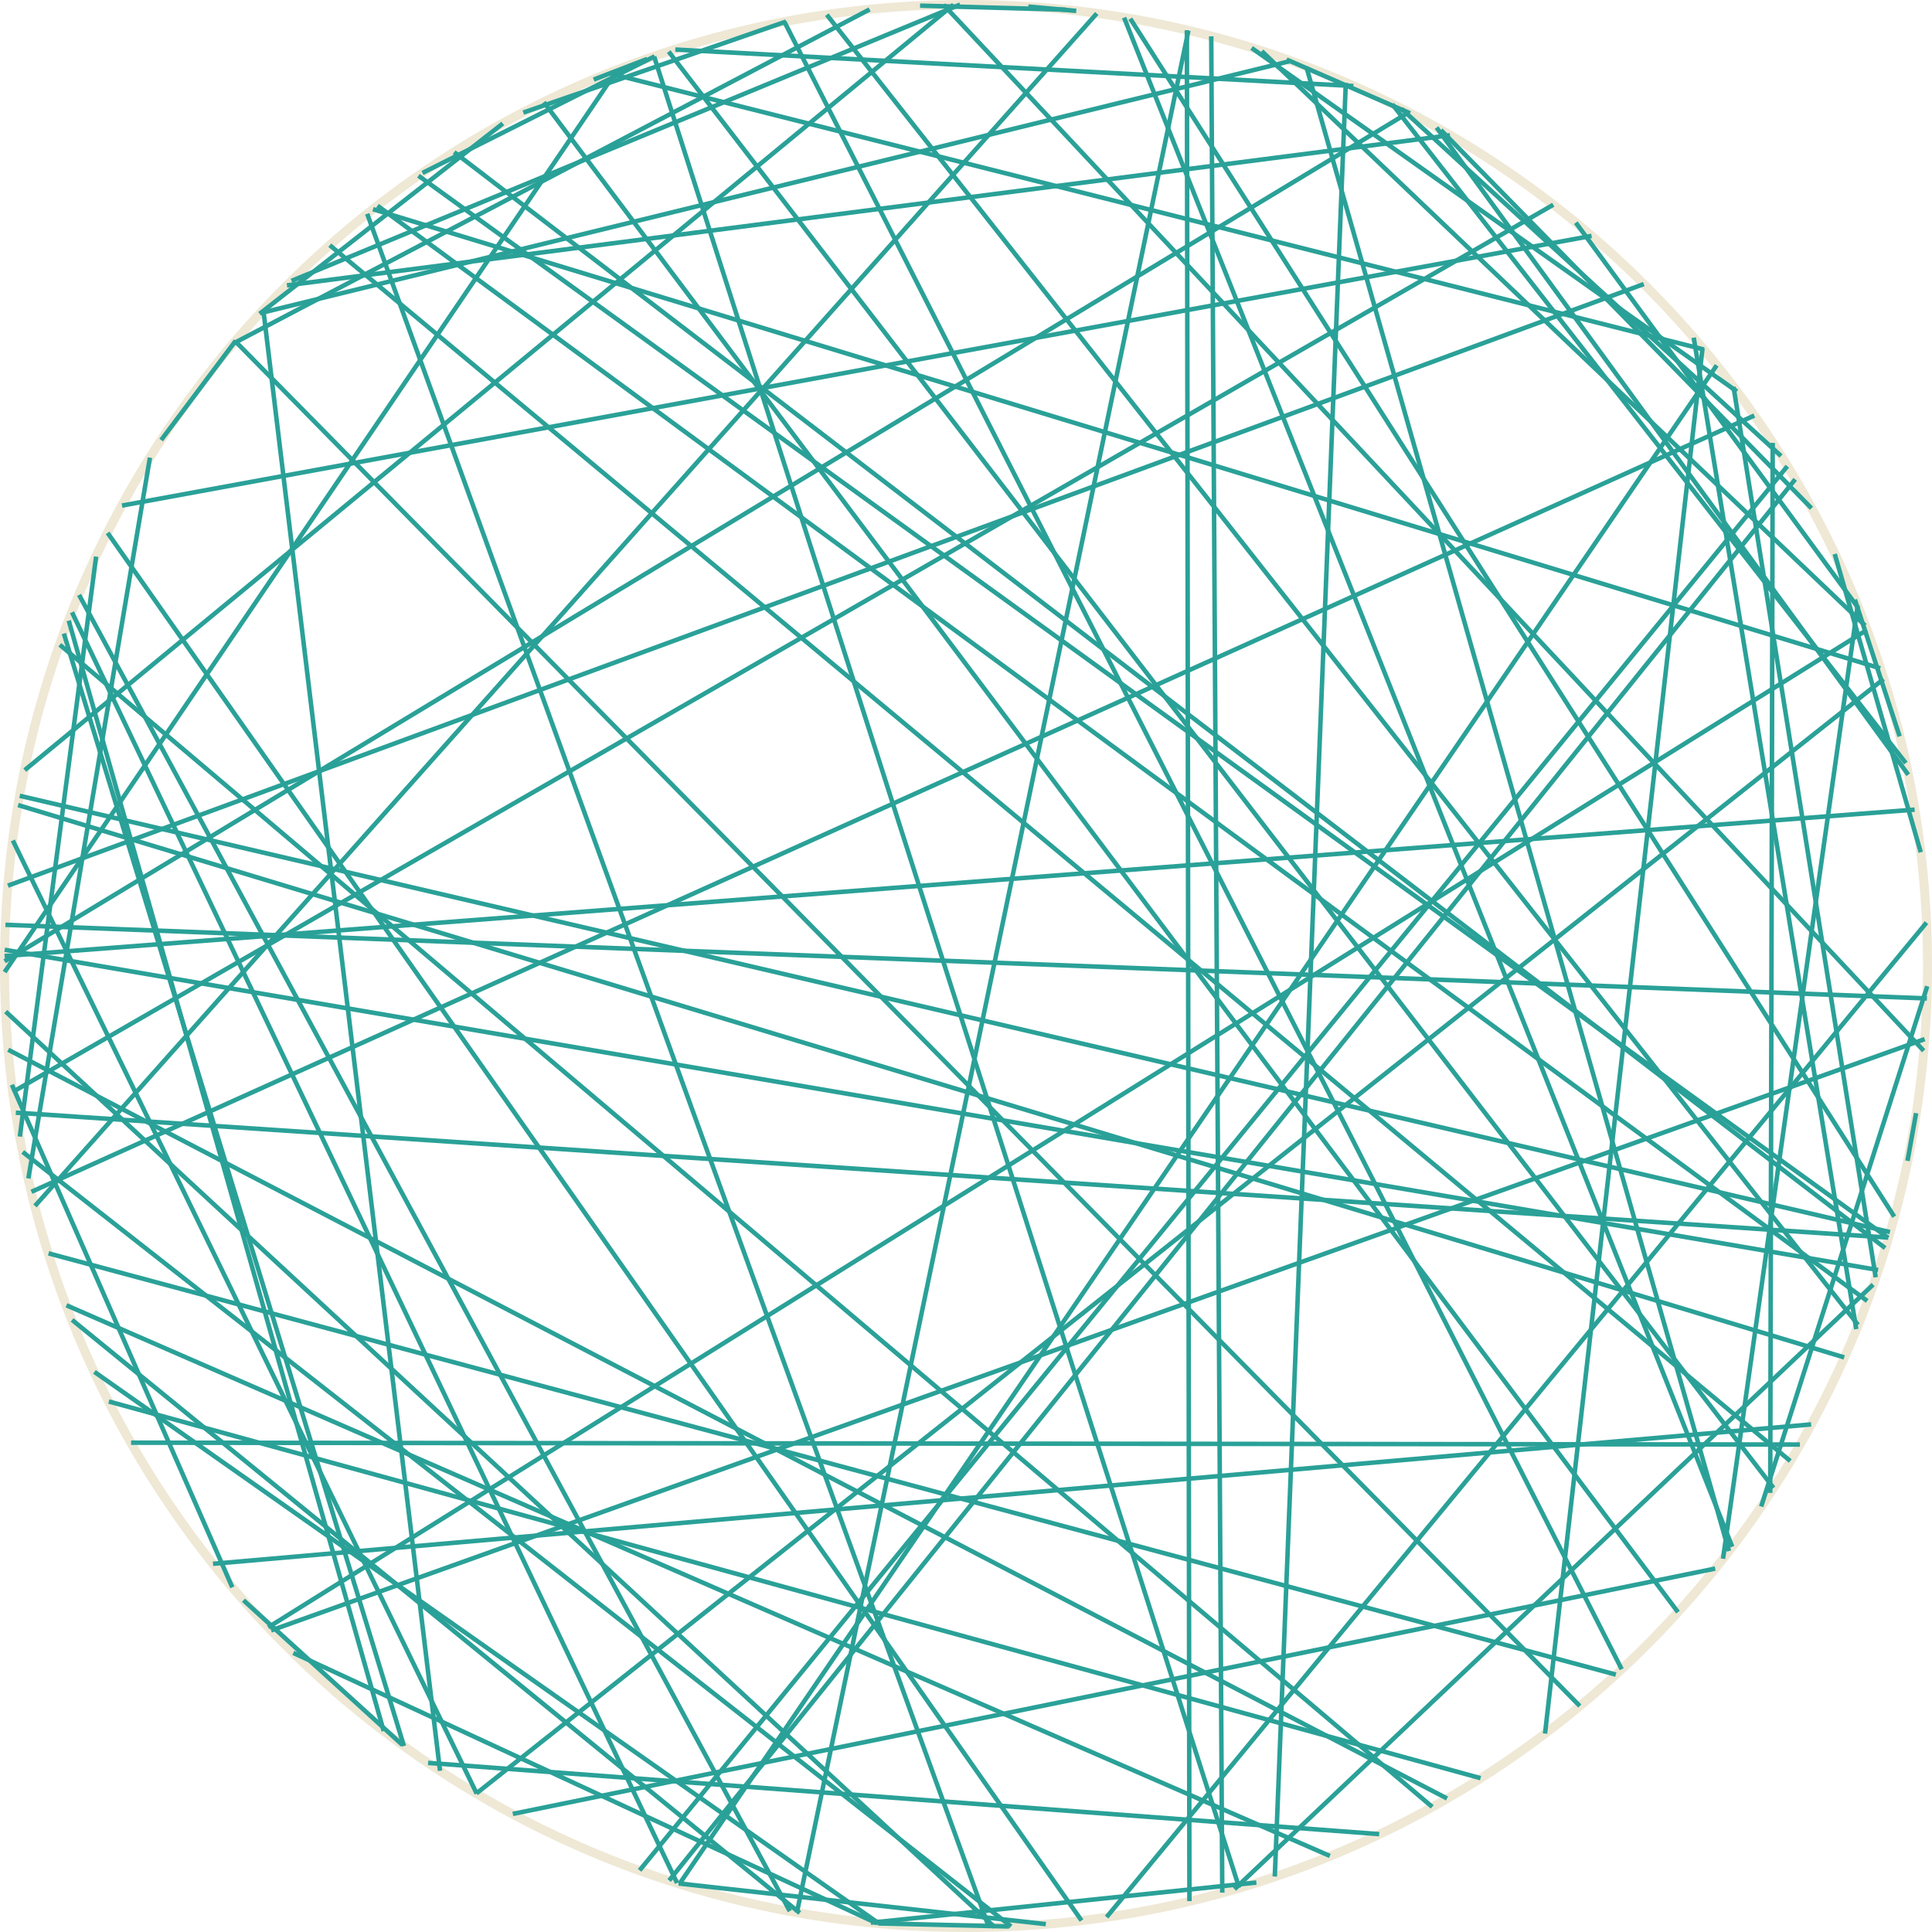
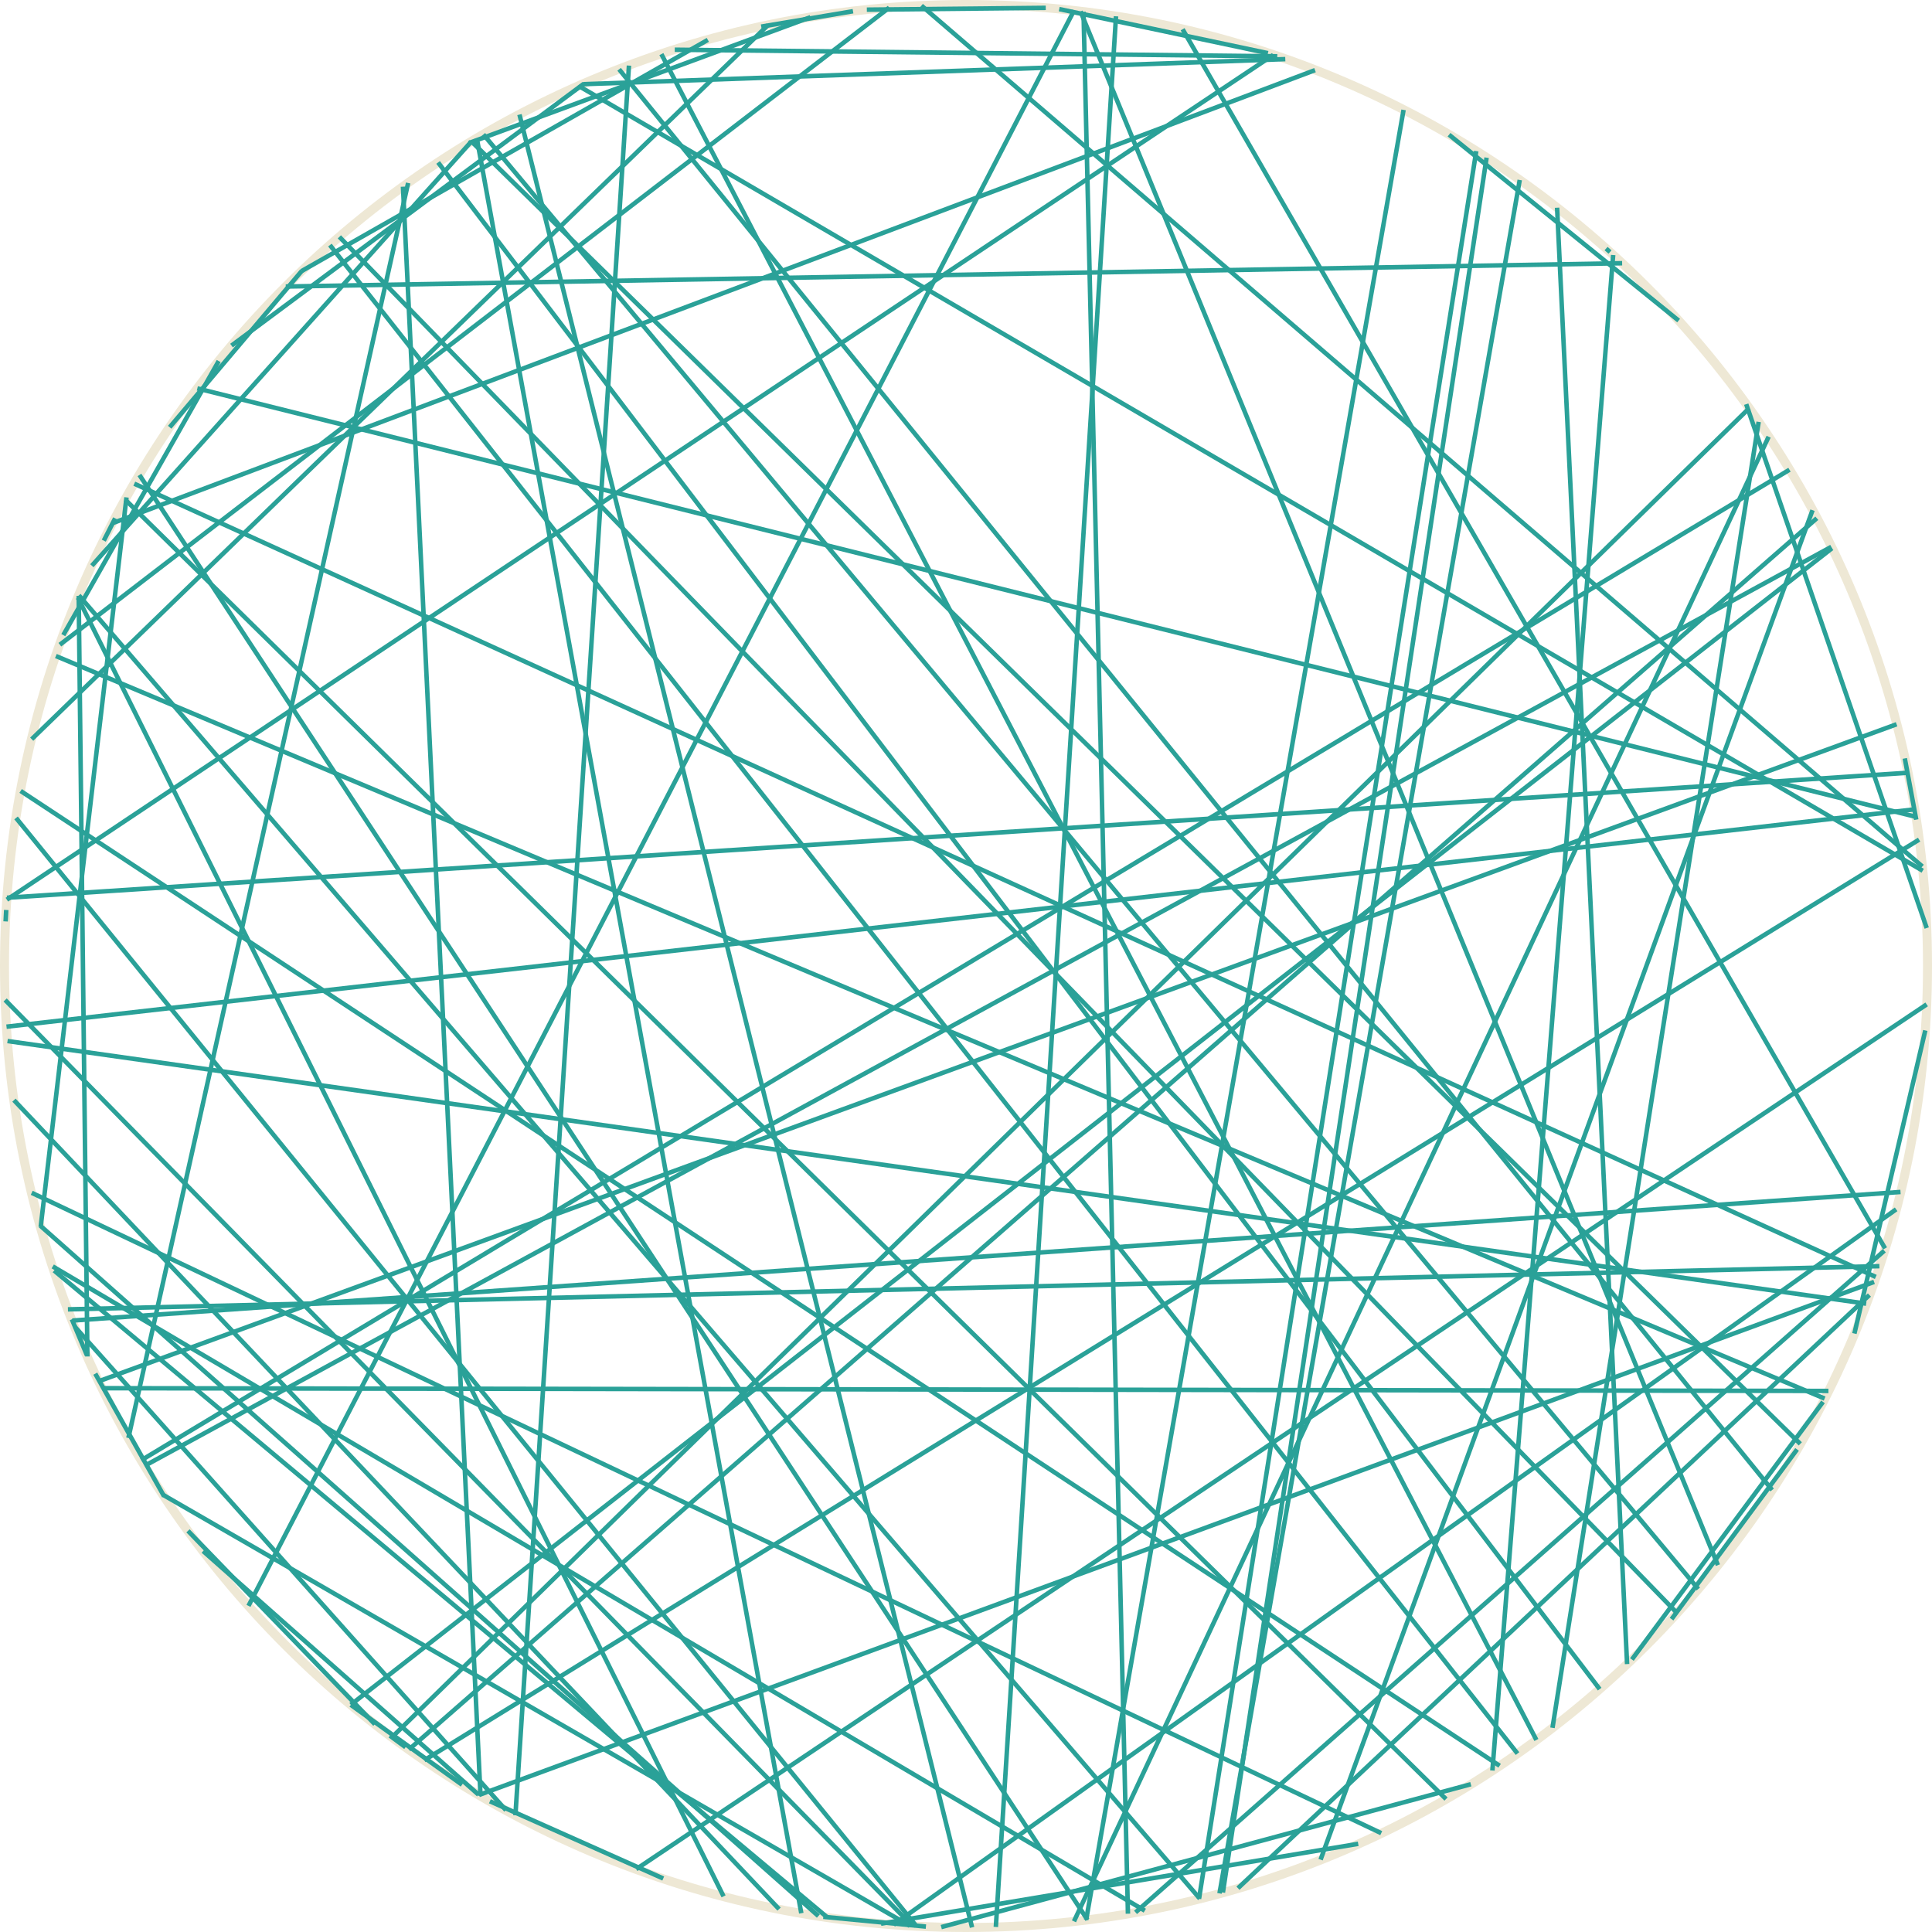
<svg xmlns="http://www.w3.org/2000/svg" version="1.1" width="170.879pt" height="170.879pt" viewBox="148.183 52.801 170.879 170.879">
  <g id="page1">
    <path d="M318.664 138.238C318.664 91.273 280.59 53.199 233.625 53.199C186.656 53.199 148.582 91.273 148.582 138.238C148.582 185.207 186.656 223.281 233.625 223.281C280.59 223.281 318.664 185.207 318.664 138.238Z" stroke="#eee8d5" fill="none" stroke-width=".797" />
-     <path d="M225.922 222.926L156.535 174.141" stroke="#2aa198" fill="none" stroke-width=".399" stroke-miterlimit="10" />
-     <path d="M150.371 120.914L232.516 53.211" stroke="#2aa198" fill="none" stroke-width=".399" stroke-miterlimit="10" />
-     <path d="M298.769 83.582L284.836 206.129" stroke="#2aa198" fill="none" stroke-width=".399" stroke-miterlimit="10" />
-     <path d="M307.379 180.566L159.777 180.402" stroke="#2aa198" fill="none" stroke-width=".399" stroke-miterlimit="10" />
-     <path d="M287.91 203.691L168.988 82.981" stroke="#2aa198" fill="none" stroke-width=".399" stroke-miterlimit="10" />
-     <path d="M301.508 87.019L314.082 165.773" stroke="#2aa198" fill="none" stroke-width=".399" stroke-miterlimit="10" />
-     <path d="M174.125 198.996L225.738 222.91" stroke="#2aa198" fill="none" stroke-width=".399" stroke-miterlimit="10" />
-     <path d="M168.731 193.195L149.234 148.746" stroke="#2aa198" fill="none" stroke-width=".399" stroke-miterlimit="10" />
-     <path d="M312.363 170.359L297.988 82.664" stroke="#2aa198" fill="none" stroke-width=".399" stroke-miterlimit="10" />
-     <path d="M270.168 215.023L186.047 208.723" stroke="#2aa198" fill="none" stroke-width=".399" stroke-miterlimit="10" />
-     <path d="M312.242 105.836L316.199 117.93" stroke="#2aa198" fill="none" stroke-width=".399" stroke-miterlimit="10" />
-     <path d="M148.883 131.133L293.57 77.926" stroke="#2aa198" fill="none" stroke-width=".399" stroke-miterlimit="10" />
-     <path d="M167.023 191.113L308.371 178.785" stroke="#2aa198" fill="none" stroke-width=".399" stroke-miterlimit="10" />
-     <path d="M240.684 222.984L208.199 219.387" stroke="#2aa198" fill="none" stroke-width=".399" stroke-miterlimit="10" />
-     <path d="M181.172 71.305L314.484 111.914" stroke="#2aa198" fill="none" stroke-width=".399" stroke-miterlimit="10" />
-     <path d="M301.102 189.988L263.727 58.711" stroke="#2aa198" fill="none" stroke-width=".399" stroke-miterlimit="10" />
-     <path d="M177.352 74.488L306.527 182.023" stroke="#2aa198" fill="none" stroke-width=".399" stroke-miterlimit="10" />
-     <path d="M314.781 112.856L190.32 211.422" stroke="#2aa198" fill="none" stroke-width=".399" stroke-miterlimit="10" />
-     <path d="M253.293 55.512L218.668 221.953" stroke="#2aa198" fill="none" stroke-width=".399" stroke-miterlimit="10" />
-     <path d="M245.188 53.992L151.277 159.461" stroke="#2aa198" fill="none" stroke-width=".399" stroke-miterlimit="10" />
-     <path d="M315.188 162.285L185.195 68.344" stroke="#2aa198" fill="none" stroke-width=".399" stroke-miterlimit="10" />
-     <path d="M204.754 218.227L306.266 94.035" stroke="#2aa198" fill="none" stroke-width=".399" stroke-miterlimit="10" />
-     <path d="M317.656 151.258L316.894 155.477" stroke="#2aa198" fill="none" stroke-width=".399" stroke-miterlimit="10" />
-     <path d="M161.445 93.277L150.691 157.031" stroke="#2aa198" fill="none" stroke-width=".399" stroke-miterlimit="10" />
-     <path d="M200.691 59.84L205.422 58.016" stroke="#2aa198" fill="none" stroke-width=".399" stroke-miterlimit="10" />
-     <path d="M218.035 221.836L155.176 105.418" stroke="#2aa198" fill="none" stroke-width=".399" stroke-miterlimit="10" />
-     <path d="M301.394 189.606L247.606 54.359" stroke="#2aa198" fill="none" stroke-width=".399" stroke-miterlimit="10" />
-     <path d="M187.102 209.422L171.473 80.203" stroke="#2aa198" fill="none" stroke-width=".399" stroke-miterlimit="10" />
-     <path d="M313.332 167.867L181.57 70.996" stroke="#2aa198" fill="none" stroke-width=".399" stroke-miterlimit="10" />
-     <path d="M301.805 87.422L258.883 57.043" stroke="#2aa198" fill="none" stroke-width=".399" stroke-miterlimit="10" />
-     <path d="M285.566 70.91L149.32 149.375" stroke="#2aa198" fill="none" stroke-width=".399" stroke-miterlimit="10" />
-     <path d="M185.551 68.098L206.09 57.781" stroke="#2aa198" fill="none" stroke-width=".399" stroke-miterlimit="10" />
-     <path d="M316.746 120.293L271.324 62.02" stroke="#2aa198" fill="none" stroke-width=".399" stroke-miterlimit="10" />
-     <path d="M196.281 61.84L296.594 195.391" stroke="#2aa198" fill="none" stroke-width=".399" stroke-miterlimit="10" />
-     <path d="M318.574 134.402L246.059 222.363" stroke="#2aa198" fill="none" stroke-width=".399" stroke-miterlimit="10" />
-     <path d="M169.715 194.336L183.777 207.137" stroke="#2aa198" fill="none" stroke-width=".399" stroke-miterlimit="10" />
-     <path d="M318.328 145.738L231.637 53.227" stroke="#2aa198" fill="none" stroke-width=".399" stroke-miterlimit="10" />
-     <path d="M171.144 80.555L192.656 63.723" stroke="#2aa198" fill="none" stroke-width=".399" stroke-miterlimit="10" />
-     <path d="M298.875 83.711L202.059 59.281" stroke="#2aa198" fill="none" stroke-width=".399" stroke-miterlimit="10" />
-     <path d="M318.066 128.18L310.457 101.801" stroke="#2aa198" fill="none" stroke-width=".399" stroke-miterlimit="10" />
-     <path d="M291.617 200.438L217.562 54.73" stroke="#2aa198" fill="none" stroke-width=".399" stroke-miterlimit="10" />
-     <path d="M287.559 72.496L312.551 106.59" stroke="#2aa198" fill="none" stroke-width=".399" stroke-miterlimit="10" />
-     <path d="M255.312 56.016L256.289 220.199" stroke="#2aa198" fill="none" stroke-width=".399" stroke-miterlimit="10" />
-     <path d="M303.348 89.555L150.965 158.211" stroke="#2aa198" fill="none" stroke-width=".399" stroke-miterlimit="10" />
-     <path d="M315.723 160.41L248.152 54.453" stroke="#2aa198" fill="none" stroke-width=".399" stroke-miterlimit="10" />
-     <path d="M306.961 95.195L207.367 219.125" stroke="#2aa198" fill="none" stroke-width=".399" stroke-miterlimit="10" />
-     <path d="M261.973 58.066L272.898 62.82" stroke="#2aa198" fill="none" stroke-width=".399" stroke-miterlimit="10" />
-     <path d="M157.809 176.758L279.133 210.074" stroke="#2aa198" fill="none" stroke-width=".399" stroke-miterlimit="10" />
-     <path d="M317.527 124.41L148.59 137.359" stroke="#2aa198" fill="none" stroke-width=".399" stroke-miterlimit="10" />
-     <path d="M193.539 213.234L299.887 191.535" stroke="#2aa198" fill="none" stroke-width=".399" stroke-miterlimit="10" />
-     <path d="M149.316 127.137L190.348 211.441" stroke="#2aa198" fill="none" stroke-width=".399" stroke-miterlimit="10" />
-     <path d="M156.684 102.031L149.938 153.328" stroke="#2aa198" fill="none" stroke-width=".399" stroke-miterlimit="10" />
-     <path d="M305.043 184.402L207.328 57.367" stroke="#2aa198" fill="none" stroke-width=".399" stroke-miterlimit="10" />
-     <path d="M225.098 53.633L168.816 83.184" stroke="#2aa198" fill="none" stroke-width=".399" stroke-miterlimit="10" />
-     <path d="M154.559 169.543L218.918 221.996" stroke="#2aa198" fill="none" stroke-width=".399" stroke-miterlimit="10" />
-     <path d="M318.613 141.109L148.664 134.598" stroke="#2aa198" fill="none" stroke-width=".399" stroke-miterlimit="10" />
-     <path d="M208.285 219.414L300.019 85.113" stroke="#2aa198" fill="none" stroke-width=".399" stroke-miterlimit="10" />
-     <path d="M316.961 121.324L275.242 64.082" stroke="#2aa198" fill="none" stroke-width=".399" stroke-miterlimit="10" />
-     <path d="M262.332 58.195L171.199 80.496" stroke="#2aa198" fill="none" stroke-width=".399" stroke-miterlimit="10" />
-     <path d="M300.578 190.668L312.481 106.406" stroke="#2aa198" fill="none" stroke-width=".399" stroke-miterlimit="10" />
-     <path d="M148.91 145.648L276.168 211.871" stroke="#2aa198" fill="none" stroke-width=".399" stroke-miterlimit="10" />
-     <path d="M149.785 124.008L311.297 172.859" stroke="#2aa198" fill="none" stroke-width=".399" stroke-miterlimit="10" />
-     <path d="M257.371 219.891L313.856 166.418" stroke="#2aa198" fill="none" stroke-width=".399" stroke-miterlimit="10" />
-     <path d="M239.133 53.383L243.375 53.766" stroke="#2aa198" fill="none" stroke-width=".399" stroke-miterlimit="10" />
-     <path d="M173.965 77.644L233.102 53.203" stroke="#2aa198" fill="none" stroke-width=".399" stroke-miterlimit="10" />
-     <path d="M259.781 57.324L313.152 108.133" stroke="#2aa198" fill="none" stroke-width=".399" stroke-miterlimit="10" />
-     <path d="M275.625 64.301L308.402 97.754" stroke="#2aa198" fill="none" stroke-width=".399" stroke-miterlimit="10" />
-     <path d="M259.305 219.305L225.203 222.856" stroke="#2aa198" fill="none" stroke-width=".399" stroke-miterlimit="10" />
-     <path d="M206.039 57.801L257.785 219.773" stroke="#2aa198" fill="none" stroke-width=".399" stroke-miterlimit="10" />
-     <path d="M153.832 108.836L183.91 207.231" stroke="#2aa198" fill="none" stroke-width=".399" stroke-miterlimit="10" />
-     <path d="M237.609 223.184L150.191 154.688" stroke="#2aa198" fill="none" stroke-width=".399" stroke-miterlimit="10" />
-     <path d="M225.859 222.922L237.43 223.191" stroke="#2aa198" fill="none" stroke-width=".399" stroke-miterlimit="10" />
-     <path d="M172.16 197.008L318.414 144.707" stroke="#2aa198" fill="none" stroke-width=".399" stroke-miterlimit="10" />
-     <path d="M253.383 220.949L253.16 55.477" stroke="#2aa198" fill="none" stroke-width=".399" stroke-miterlimit="10" />
-     <path d="M267.883 60.41L207.91 57.184" stroke="#2aa198" fill="none" stroke-width=".399" stroke-miterlimit="10" />
-     <path d="M267.215 60.121L260.934 218.773" stroke="#2aa198" fill="none" stroke-width=".399" stroke-miterlimit="10" />
-     <path d="M182.121 205.906L154.262 107.695" stroke="#2aa198" fill="none" stroke-width=".399" stroke-miterlimit="10" />
-     <path d="M272.766 62.746L148.586 137.824" stroke="#2aa198" fill="none" stroke-width=".399" stroke-miterlimit="10" />
-     <path d="M304.973 91.969L304.754 184.844" stroke="#2aa198" fill="none" stroke-width=".399" stroke-miterlimit="10" />
-     <path d="M288.953 73.664L158.973 97.516" stroke="#2aa198" fill="none" stroke-width=".399" stroke-miterlimit="10" />
-     <path d="M272.148 62.43L305.711 93.133" stroke="#2aa198" fill="none" stroke-width=".399" stroke-miterlimit="10" />
-     <path d="M188.352 66.258L314.918 163.188" stroke="#2aa198" fill="none" stroke-width=".399" stroke-miterlimit="10" />
-     <path d="M315.34 161.773L149.93 123.188" stroke="#2aa198" fill="none" stroke-width=".399" stroke-miterlimit="10" />
-     <path d="M313.297 108.519L171.902 196.734" stroke="#2aa198" fill="none" stroke-width=".399" stroke-miterlimit="10" />
-     <path d="M154.551 106.953L208.066 219.344" stroke="#2aa198" fill="none" stroke-width=".399" stroke-miterlimit="10" />
-     <path d="M157.703 99.934L243.84 222.664" stroke="#2aa198" fill="none" stroke-width=".399" stroke-miterlimit="10" />
-     <path d="M312.516 169.981L221.309 54.102" stroke="#2aa198" fill="none" stroke-width=".399" stroke-miterlimit="10" />
-     <path d="M318.641 140.031L303.953 186.047" stroke="#2aa198" fill="none" stroke-width=".399" stroke-miterlimit="10" />
-     <path d="M314.297 165.129L148.598 136.805" stroke="#2aa198" fill="none" stroke-width=".399" stroke-miterlimit="10" />
-     <path d="M154.059 168.25L265.805 216.953" stroke="#2aa198" fill="none" stroke-width=".399" stroke-miterlimit="10" />
-     <path d="M149.582 151.215L315.195 162.262" stroke="#2aa198" fill="none" stroke-width=".399" stroke-miterlimit="10" />
-     <path d="M169.031 82.934L162.438 91.723" stroke="#2aa198" fill="none" stroke-width=".399" stroke-miterlimit="10" />
-     <path d="M148.684 142.273L236.141 223.238" stroke="#2aa198" fill="none" stroke-width=".399" stroke-miterlimit="10" />
-     <path d="M194.465 62.758L217.707 54.707" stroke="#2aa198" fill="none" stroke-width=".399" stroke-miterlimit="10" />
-     <path d="M229.559 53.301L242.461 53.66" stroke="#2aa198" fill="none" stroke-width=".399" stroke-miterlimit="10" />
-     <path d="M291.098 200.914L152.477 163.656" stroke="#2aa198" fill="none" stroke-width=".399" stroke-miterlimit="10" />
-     <path d="M173.562 78.039L276.43 64.762" stroke="#2aa198" fill="none" stroke-width=".399" stroke-miterlimit="10" />
-     <path d="M202.769 59L148.59 138.777" stroke="#2aa198" fill="none" stroke-width=".399" stroke-miterlimit="10" />
-     <path d="M274.856 212.613L153.473 109.828" stroke="#2aa198" fill="none" stroke-width=".399" stroke-miterlimit="10" />
-     <path d="M235.645 223.25L180.66 71.711" stroke="#2aa198" fill="none" stroke-width=".399" stroke-miterlimit="10" />
+     <path d="M154.539 169.488L155.867 172.66" stroke="#2aa198" fill="none" stroke-width=".399" stroke-miterlimit="10" />
+     <path d="M268.312 215.879L226.102 222.941" stroke="#2aa198" fill="none" stroke-width=".399" stroke-miterlimit="10" />
+     <path d="M318.469 143.941L312.199 170.75" stroke="#2aa198" fill="none" stroke-width=".399" stroke-miterlimit="10" />
+     <path d="M276.078 211.922L159.258 96.992" stroke="#2aa198" fill="none" stroke-width=".399" stroke-miterlimit="10" />
+     <path d="M178.199 73.75L296.516 195.473" stroke="#2aa198" fill="none" stroke-width=".399" stroke-miterlimit="10" />
+     <path d="M309.566 176.5L153.125 110.824" stroke="#2aa198" fill="none" stroke-width=".399" stroke-miterlimit="10" />
+     <path d="M221.356 222.387L152.969 165.176" stroke="#2aa198" fill="none" stroke-width=".399" stroke-miterlimit="10" />
+     <path d="M165.637 87.156L317.633 125.047" stroke="#2aa198" fill="none" stroke-width=".399" stroke-miterlimit="10" />
+     <path d="M270.348 214.938L150.988 158.301" stroke="#2aa198" fill="none" stroke-width=".399" stroke-miterlimit="10" />
+     <path d="M190.551 211.559L313.941 166.18" stroke="#2aa198" fill="none" stroke-width=".399" stroke-miterlimit="10" />
+     <path d="M149.418 150.106L217.09 221.656" stroke="#2aa198" fill="none" stroke-width=".399" stroke-miterlimit="10" />
+     <path d="M179.207 203.582L310.215 101.293" stroke="#2aa198" fill="none" stroke-width=".399" stroke-miterlimit="10" />
+     <path d="M278.273 210.609L231.434 223.246" stroke="#2aa198" fill="none" stroke-width=".399" stroke-miterlimit="10" />
+     <path d="M148.801 132.203L316.926 121.148" stroke="#2aa198" fill="none" stroke-width=".399" stroke-miterlimit="10" />
+     <path d="M302.629 88.547L318.594 134.883" stroke="#2aa198" fill="none" stroke-width=".399" stroke-miterlimit="10" />
+     <path d="M207.863 57.199L261.156 57.781" stroke="#2aa198" fill="none" stroke-width=".399" stroke-miterlimit="10" />
+     <path d="M157.363 100.621L158.367 98.644" stroke="#2aa198" fill="none" stroke-width=".399" stroke-miterlimit="10" />
+     <path d="M215.512 55.156L223.629 53.793" stroke="#2aa198" fill="none" stroke-width=".399" stroke-miterlimit="10" />
+     <path d="M313.527 167.34L257.676 219.805" stroke="#2aa198" fill="none" stroke-width=".399" stroke-miterlimit="10" />
+     <path d="M155.074 105.668L212.18 220.527" stroke="#2aa198" fill="none" stroke-width=".399" stroke-miterlimit="10" />
+     <path d="M300.125 191.234L243.75 53.809" stroke="#2aa198" fill="none" stroke-width=".399" stroke-miterlimit="10" />
+     <path d="M203.812 58.602L193.769 213.359" stroke="#2aa198" fill="none" stroke-width=".399" stroke-miterlimit="10" />
+     <path d="M189.656 65.453L219.867 54.324" stroke="#2aa198" fill="none" stroke-width=".399" stroke-miterlimit="10" />
+     <path d="M164.809 188.199L181.34 205.305" stroke="#2aa198" fill="none" stroke-width=".399" stroke-miterlimit="10" />
+     <path d="M314.91 163.219L252.781 55.387" stroke="#2aa198" fill="none" stroke-width=".399" stroke-miterlimit="10" />
+     <path d="M216.109 55.023L150.988 118.18" stroke="#2aa198" fill="none" stroke-width=".399" stroke-miterlimit="10" />
+     <path d="M189.875 65.316L156.309 102.836" stroke="#2aa198" fill="none" stroke-width=".399" stroke-miterlimit="10" />
+     <path d="M260.801 57.66L148.789 132.375" stroke="#2aa198" fill="none" stroke-width=".399" stroke-miterlimit="10" />
+     <path d="M314.41 164.789L154.191 168.609" stroke="#2aa198" fill="none" stroke-width=".399" stroke-miterlimit="10" />
+     <path d="M170.16 194.836L243.172 53.742" stroke="#2aa198" fill="none" stroke-width=".399" stroke-miterlimit="10" />
+     <path d="M264.984 217.281L308.496 97.926" stroke="#2aa198" fill="none" stroke-width=".399" stroke-miterlimit="10" />
+     <path d="M210.789 56.328L174.859 76.777" stroke="#2aa198" fill="none" stroke-width=".399" stroke-miterlimit="10" />
+     <path d="M314.09 165.742L160.059 95.582" stroke="#2aa198" fill="none" stroke-width=".399" stroke-miterlimit="10" />
+     <path d="M241.867 53.605L260.328 57.504" stroke="#2aa198" fill="none" stroke-width=".399" stroke-miterlimit="10" />
+     <path d="M317.922 127.062L185.707 208.488" stroke="#2aa198" fill="none" stroke-width=".399" stroke-miterlimit="10" />
+     <path d="M230.078 223.203L221.004 222.336" stroke="#2aa198" fill="none" stroke-width=".399" stroke-miterlimit="10" />
+     <path d="M290.234 74.785L290.582 75.094" stroke="#2aa198" fill="none" stroke-width=".399" stroke-miterlimit="10" />
+     <path d="M316.277 158.227L154.582 169.602" stroke="#2aa198" fill="none" stroke-width=".399" stroke-miterlimit="10" />
+     <path d="M160.68 181.953L306.457 94.348" stroke="#2aa198" fill="none" stroke-width=".399" stroke-miterlimit="10" />
+     <path d="M219.055 222.019L190.356 65.035" stroke="#2aa198" fill="none" stroke-width=".399" stroke-miterlimit="10" />
+     <path d="M162.695 185.144L156.609 174.297" stroke="#2aa198" fill="none" stroke-width=".399" stroke-miterlimit="10" />
+     <path d="M179.211 203.59L189.051 210.656" stroke="#2aa198" fill="none" stroke-width=".399" stroke-miterlimit="10" />
+     <path d="M272.324 62.52L244.25 222.609" stroke="#2aa198" fill="none" stroke-width=".399" stroke-miterlimit="10" />
+     <path d="M152.848 164.812L249.438 221.793" stroke="#2aa198" fill="none" stroke-width=".399" stroke-miterlimit="10" />
+     <path d="M150.008 122.758L280.82 208.977" stroke="#2aa198" fill="none" stroke-width=".399" stroke-miterlimit="10" />
+     <path d="M247.945 222.062L244.016 53.84" stroke="#2aa198" fill="none" stroke-width=".399" stroke-miterlimit="10" />
+     <path d="M276.344 64.715L296.652 81.156" stroke="#2aa198" fill="none" stroke-width=".399" stroke-miterlimit="10" />
+     <path d="M296.027 196.008L307.129 180.996" stroke="#2aa198" fill="none" stroke-width=".399" stroke-miterlimit="10" />
+     <path d="M227.215 223.035L315.891 159.762" stroke="#2aa198" fill="none" stroke-width=".399" stroke-miterlimit="10" />
+     <path d="M279.668 66.746L256.344 220.188" stroke="#2aa198" fill="none" stroke-width=".399" stroke-miterlimit="10" />
+     <path d="M316.656 119.879L317.668 125.297" stroke="#2aa198" fill="none" stroke-width=".399" stroke-miterlimit="10" />
+     <path d="M244.363 222.598L160.516 94.809" stroke="#2aa198" fill="none" stroke-width=".399" stroke-miterlimit="10" />
+     <path d="M303.731 90.113L285.496 205.621" stroke="#2aa198" fill="none" stroke-width=".399" stroke-miterlimit="10" />
+     <path d="M204.453 218.121L318.59 141.637" stroke="#2aa198" fill="none" stroke-width=".399" stroke-miterlimit="10" />
+     <path d="M192.93 212.906L154.797 170.141" stroke="#2aa198" fill="none" stroke-width=".399" stroke-miterlimit="10" />
+     <path d="M285.902 71.172L292.094 199.984" stroke="#2aa198" fill="none" stroke-width=".399" stroke-miterlimit="10" />
+     <path d="M166.148 189.988L190.508 211.535" stroke="#2aa198" fill="none" stroke-width=".399" stroke-miterlimit="10" />
+     <path d="M290.863 75.356L280.18 209.398" stroke="#2aa198" fill="none" stroke-width=".399" stroke-miterlimit="10" />
+     <path d="M162.609 185.016L228.664 223.133" stroke="#2aa198" fill="none" stroke-width=".399" stroke-miterlimit="10" />
+     <path d="M206.68 57.586L284.07 206.695" stroke="#2aa198" fill="none" stroke-width=".399" stroke-miterlimit="10" />
+     <path d="M168.66 83.367L199.82 60.211" stroke="#2aa198" fill="none" stroke-width=".399" stroke-miterlimit="10" />
+     <path d="M155.914 172.777L155.144 105.504" stroke="#2aa198" fill="none" stroke-width=".399" stroke-miterlimit="10" />
+     <path d="M159.539 179.984L184.281 68.984" stroke="#2aa198" fill="none" stroke-width=".399" stroke-miterlimit="10" />
+     <path d="M282.598 68.719L256.043 220.266" stroke="#2aa198" fill="none" stroke-width=".399" stroke-miterlimit="10" />
+     <path d="M148.637 141.246L228.883 223.144" stroke="#2aa198" fill="none" stroke-width=".399" stroke-miterlimit="10" />
+     <path d="M155.16 105.457L254.301 220.727" stroke="#2aa198" fill="none" stroke-width=".399" stroke-miterlimit="10" />
+     <path d="M194.129 62.934L234.16 223.273" stroke="#2aa198" fill="none" stroke-width=".399" stroke-miterlimit="10" />
+     <path d="M243.172 222.738L304.613 91.426" stroke="#2aa198" fill="none" stroke-width=".399" stroke-miterlimit="10" />
+     <path d="M314.844 163.422L248.617 221.945" stroke="#2aa198" fill="none" stroke-width=".399" stroke-miterlimit="10" />
+     <path d="M289.668 202.199L186.93 67.168" stroke="#2aa198" fill="none" stroke-width=".399" stroke-miterlimit="10" />
+     <path d="M148.848 144.879L313.242 168.106" stroke="#2aa198" fill="none" stroke-width=".399" stroke-miterlimit="10" />
+     <path d="M182.852 206.453L302.887 88.91" stroke="#2aa198" fill="none" stroke-width=".399" stroke-miterlimit="10" />
+     <path d="M317.523 124.387L148.758 143.609" stroke="#2aa198" fill="none" stroke-width=".399" stroke-miterlimit="10" />
+     <path d="M148.734 133.285L148.68 134.297" stroke="#2aa198" fill="none" stroke-width=".399" stroke-miterlimit="10" />
+     <path d="M202.941 58.93L304.922 184.586" stroke="#2aa198" fill="none" stroke-width=".399" stroke-miterlimit="10" />
+     <path d="M159.371 96.793L151.781 161.32" stroke="#2aa198" fill="none" stroke-width=".399" stroke-miterlimit="10" />
+     <path d="M190.938 64.691L298.391 193.344" stroke="#2aa198" fill="none" stroke-width=".399" stroke-miterlimit="10" />
+     <path d="M309.422 176.793L292.519 199.578" stroke="#2aa198" fill="none" stroke-width=".399" stroke-miterlimit="10" />
+     <path d="M261.863 58.031L199.746 60.246" stroke="#2aa198" fill="none" stroke-width=".399" stroke-miterlimit="10" />
+     <path d="M220.566 222.269L151.75 161.211" stroke="#2aa198" fill="none" stroke-width=".399" stroke-miterlimit="10" />
+     <path d="M229.242 223.168L149.602 125.144" stroke="#2aa198" fill="none" stroke-width=".399" stroke-miterlimit="10" />
+     <path d="M157.223 175.582L309.902 175.824" stroke="#2aa198" fill="none" stroke-width=".399" stroke-miterlimit="10" />
+     <path d="M308.875 98.637L184.348 207.543" stroke="#2aa198" fill="none" stroke-width=".399" stroke-miterlimit="10" />
+     <path d="M254.231 220.746L278.754 66.164" stroke="#2aa198" fill="none" stroke-width=".399" stroke-miterlimit="10" />
+     <path d="M177.363 74.477L282.402 207.898" stroke="#2aa198" fill="none" stroke-width=".399" stroke-miterlimit="10" />
+     <path d="M318.242 129.816L199.371 60.406" stroke="#2aa198" fill="none" stroke-width=".399" stroke-miterlimit="10" />
+     <path d="M163.191 90.59L174.883 76.754" stroke="#2aa198" fill="none" stroke-width=".399" stroke-miterlimit="10" />
+     <path d="M246.891 54.242L236.262 223.234" stroke="#2aa198" fill="none" stroke-width=".399" stroke-miterlimit="10" />
+     <path d="M226.832 53.477L153.477 109.824" stroke="#2aa198" fill="none" stroke-width=".399" stroke-miterlimit="10" />
+     <path d="M315.93 116.859L156.926 174.965" stroke="#2aa198" fill="none" stroke-width=".399" stroke-miterlimit="10" />
+     <path d="M310.156 101.168L160.981 182.445" stroke="#2aa198" fill="none" stroke-width=".399" stroke-miterlimit="10" />
+     <path d="M158.148 99.07L264.492 59.004" stroke="#2aa198" fill="none" stroke-width=".399" stroke-miterlimit="10" />
+     <path d="M183.824 69.312L190.684 211.637" stroke="#2aa198" fill="none" stroke-width=".399" stroke-miterlimit="10" />
+     <path d="M229.68 53.297L318.207 129.437" stroke="#2aa198" fill="none" stroke-width=".399" stroke-miterlimit="10" />
+     <path d="M307.414 180.508L189.883 65.312" stroke="#2aa198" fill="none" stroke-width=".399" stroke-miterlimit="10" />
+     <path d="M182.668 206.316L184.055 207.336" stroke="#2aa198" fill="none" stroke-width=".399" stroke-miterlimit="10" />
+     <path d="M173.457 78.144L291.656 76.082" stroke="#2aa198" fill="none" stroke-width=".399" stroke-miterlimit="10" />
+     <path d="M240.676 53.496L224.852 53.656" stroke="#2aa198" fill="none" stroke-width=".399" stroke-miterlimit="10" />
+     <path d="M206.844 218.949L191.512 212.117" stroke="#2aa198" fill="none" stroke-width=".399" stroke-miterlimit="10" />
+     <path d="M153.781 108.973L167.527 84.734" stroke="#2aa198" fill="none" stroke-width=".399" stroke-miterlimit="10" />
  </g>
</svg>
